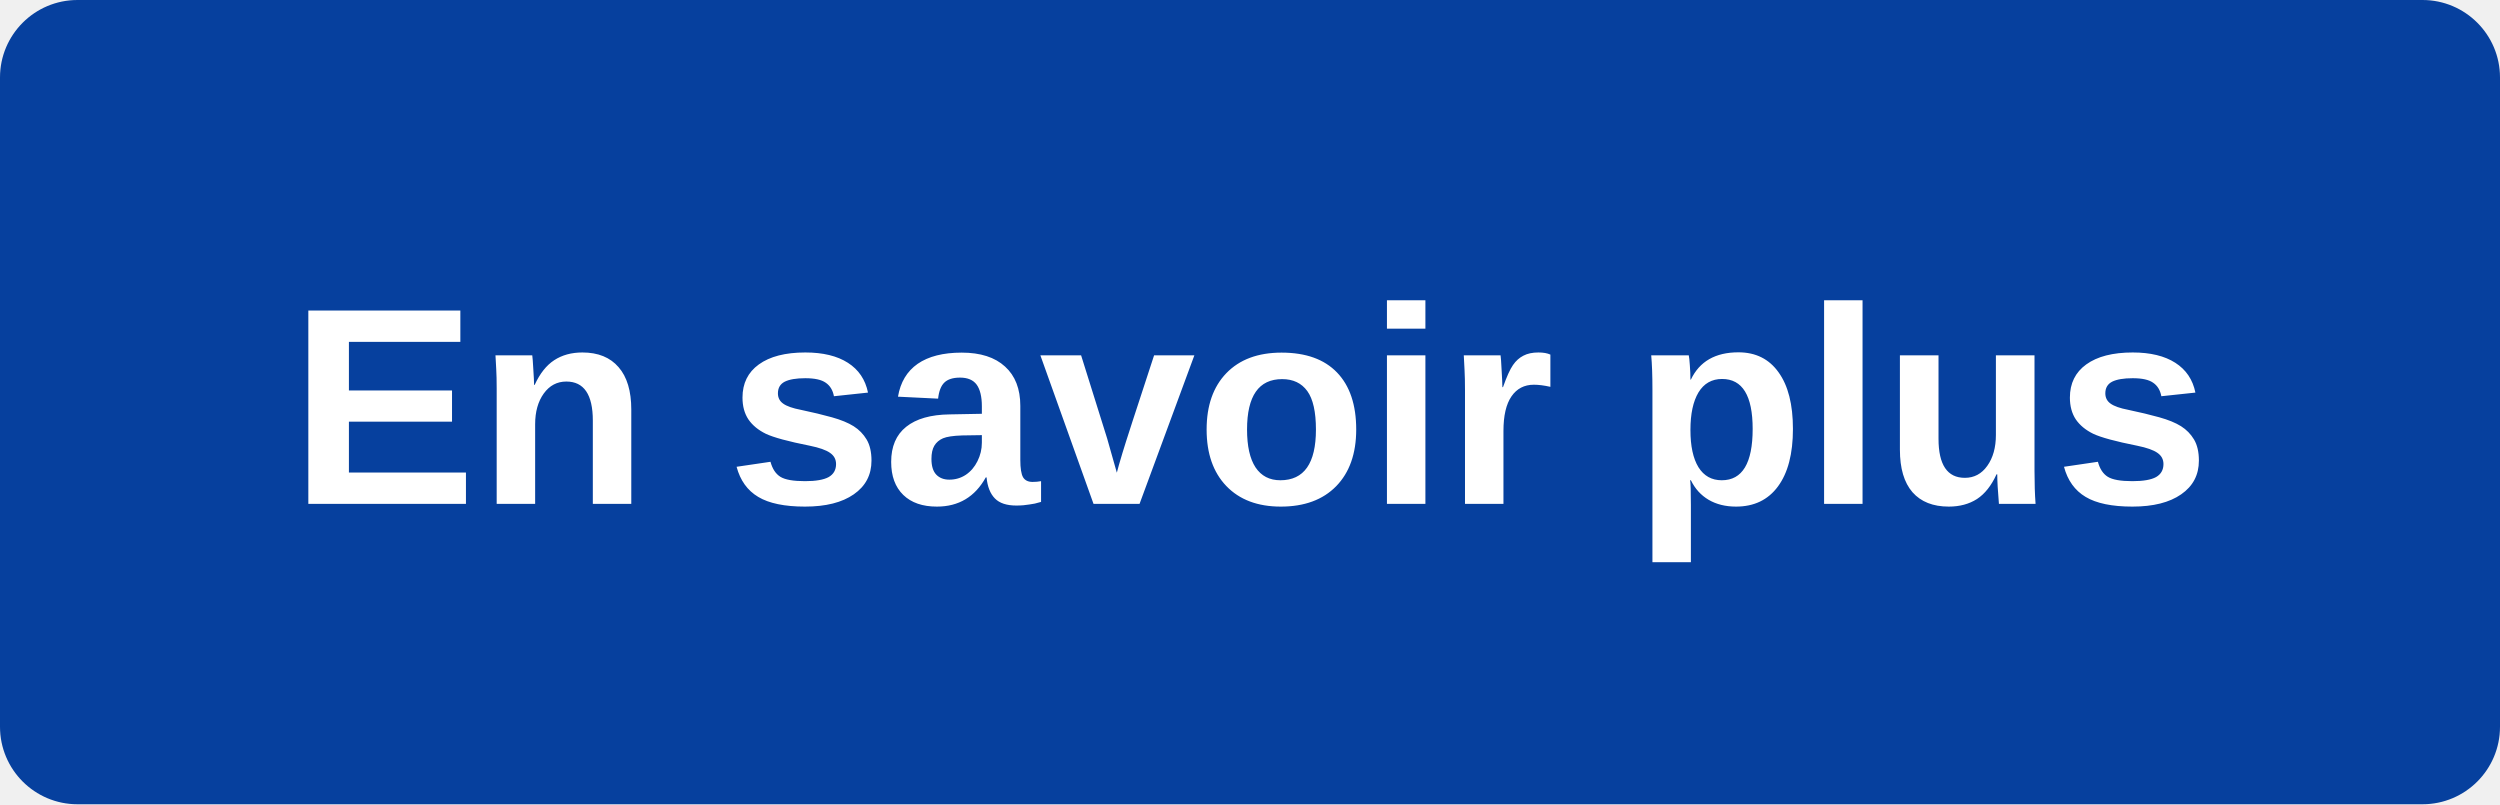
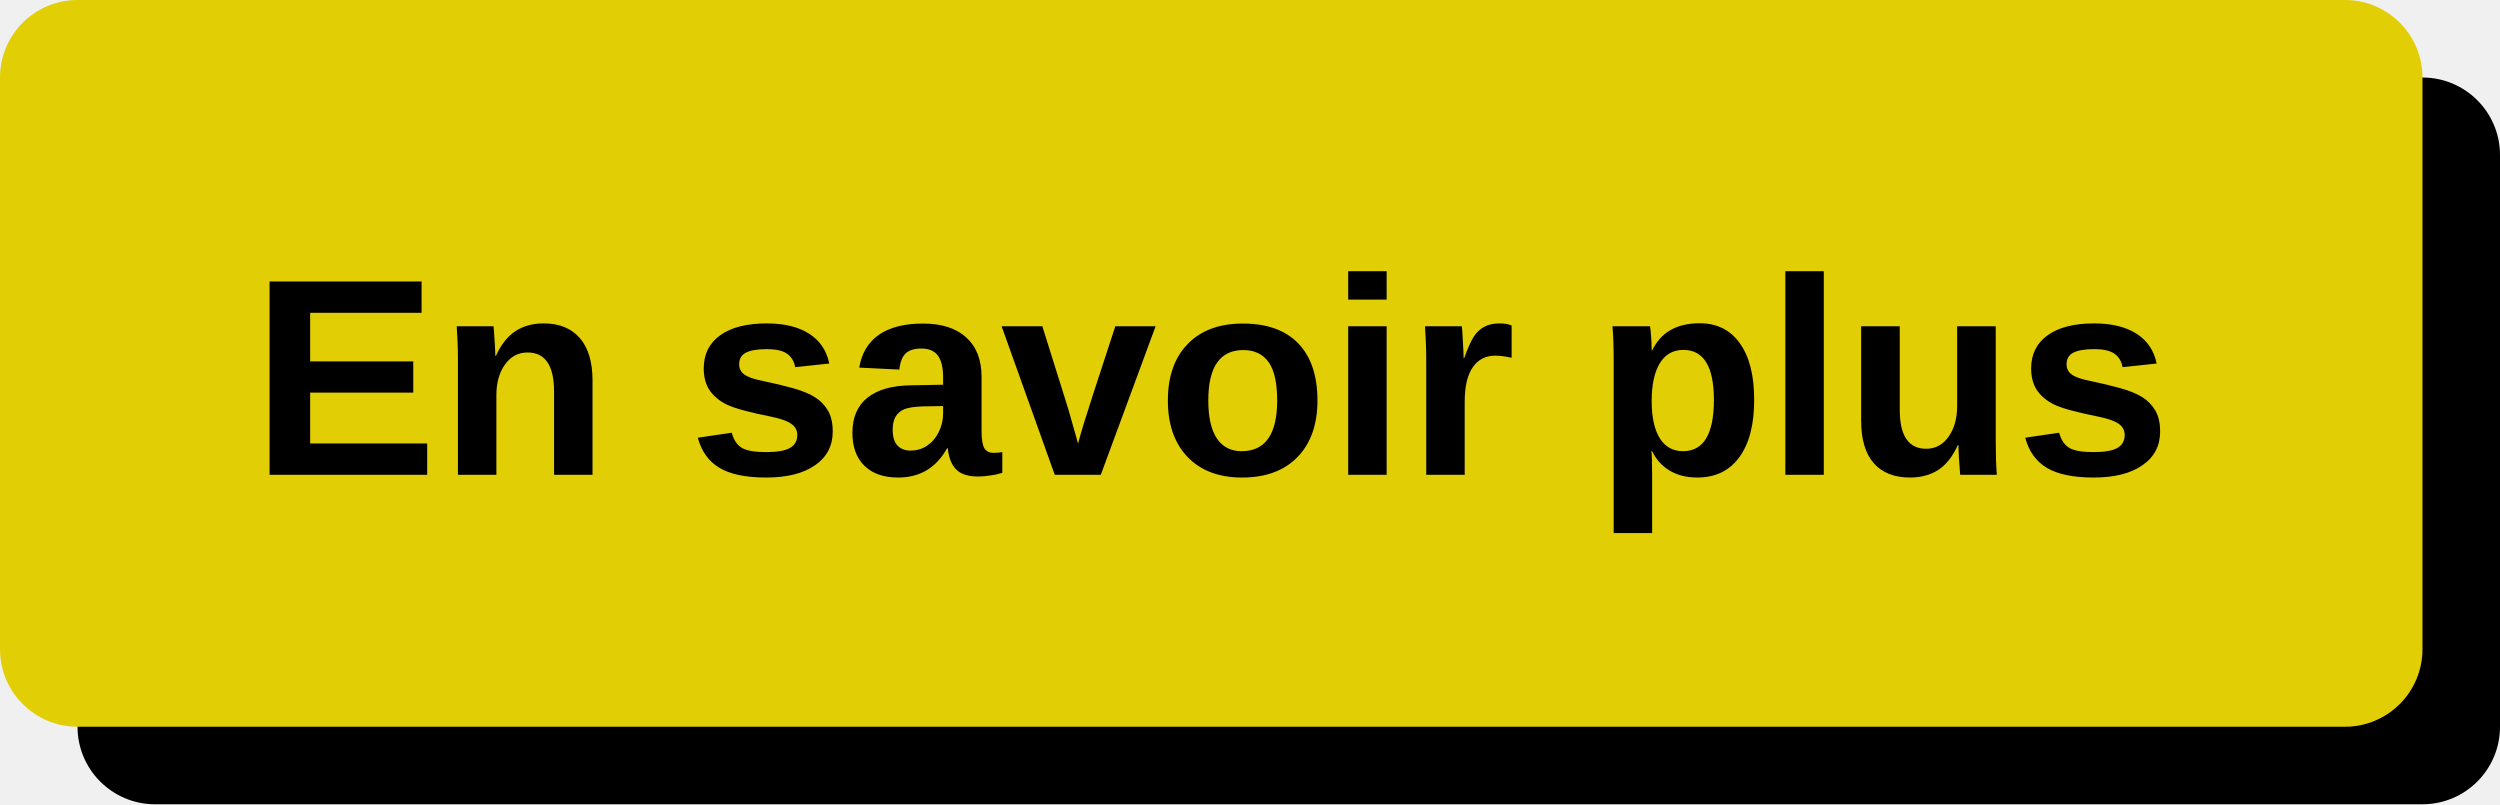
<svg xmlns="http://www.w3.org/2000/svg" width="258" height="83" viewBox="0 0 258 83" role="img" aria-label="En savoir plus">
-   <rect width="258" height="83" rx="8" fill="#06409e" />
-   <text x="129" y="52" text-anchor="middle" font-family="Arial, Helvetica, sans-serif" font-size="29" font-weight="700" fill="#fff">En savoir plus</text>
+   <rect x="8" y="8" width="250" height="75" rx="8" fill="#000" />
+   <rect width="250" height="75" rx="8" fill="#e1ce05" />
+   <text x="125" y="49" text-anchor="middle" font-family="Arial, Helvetica, sans-serif" font-size="29" font-weight="700" fill="#000">En savoir plus</text>
</svg>
